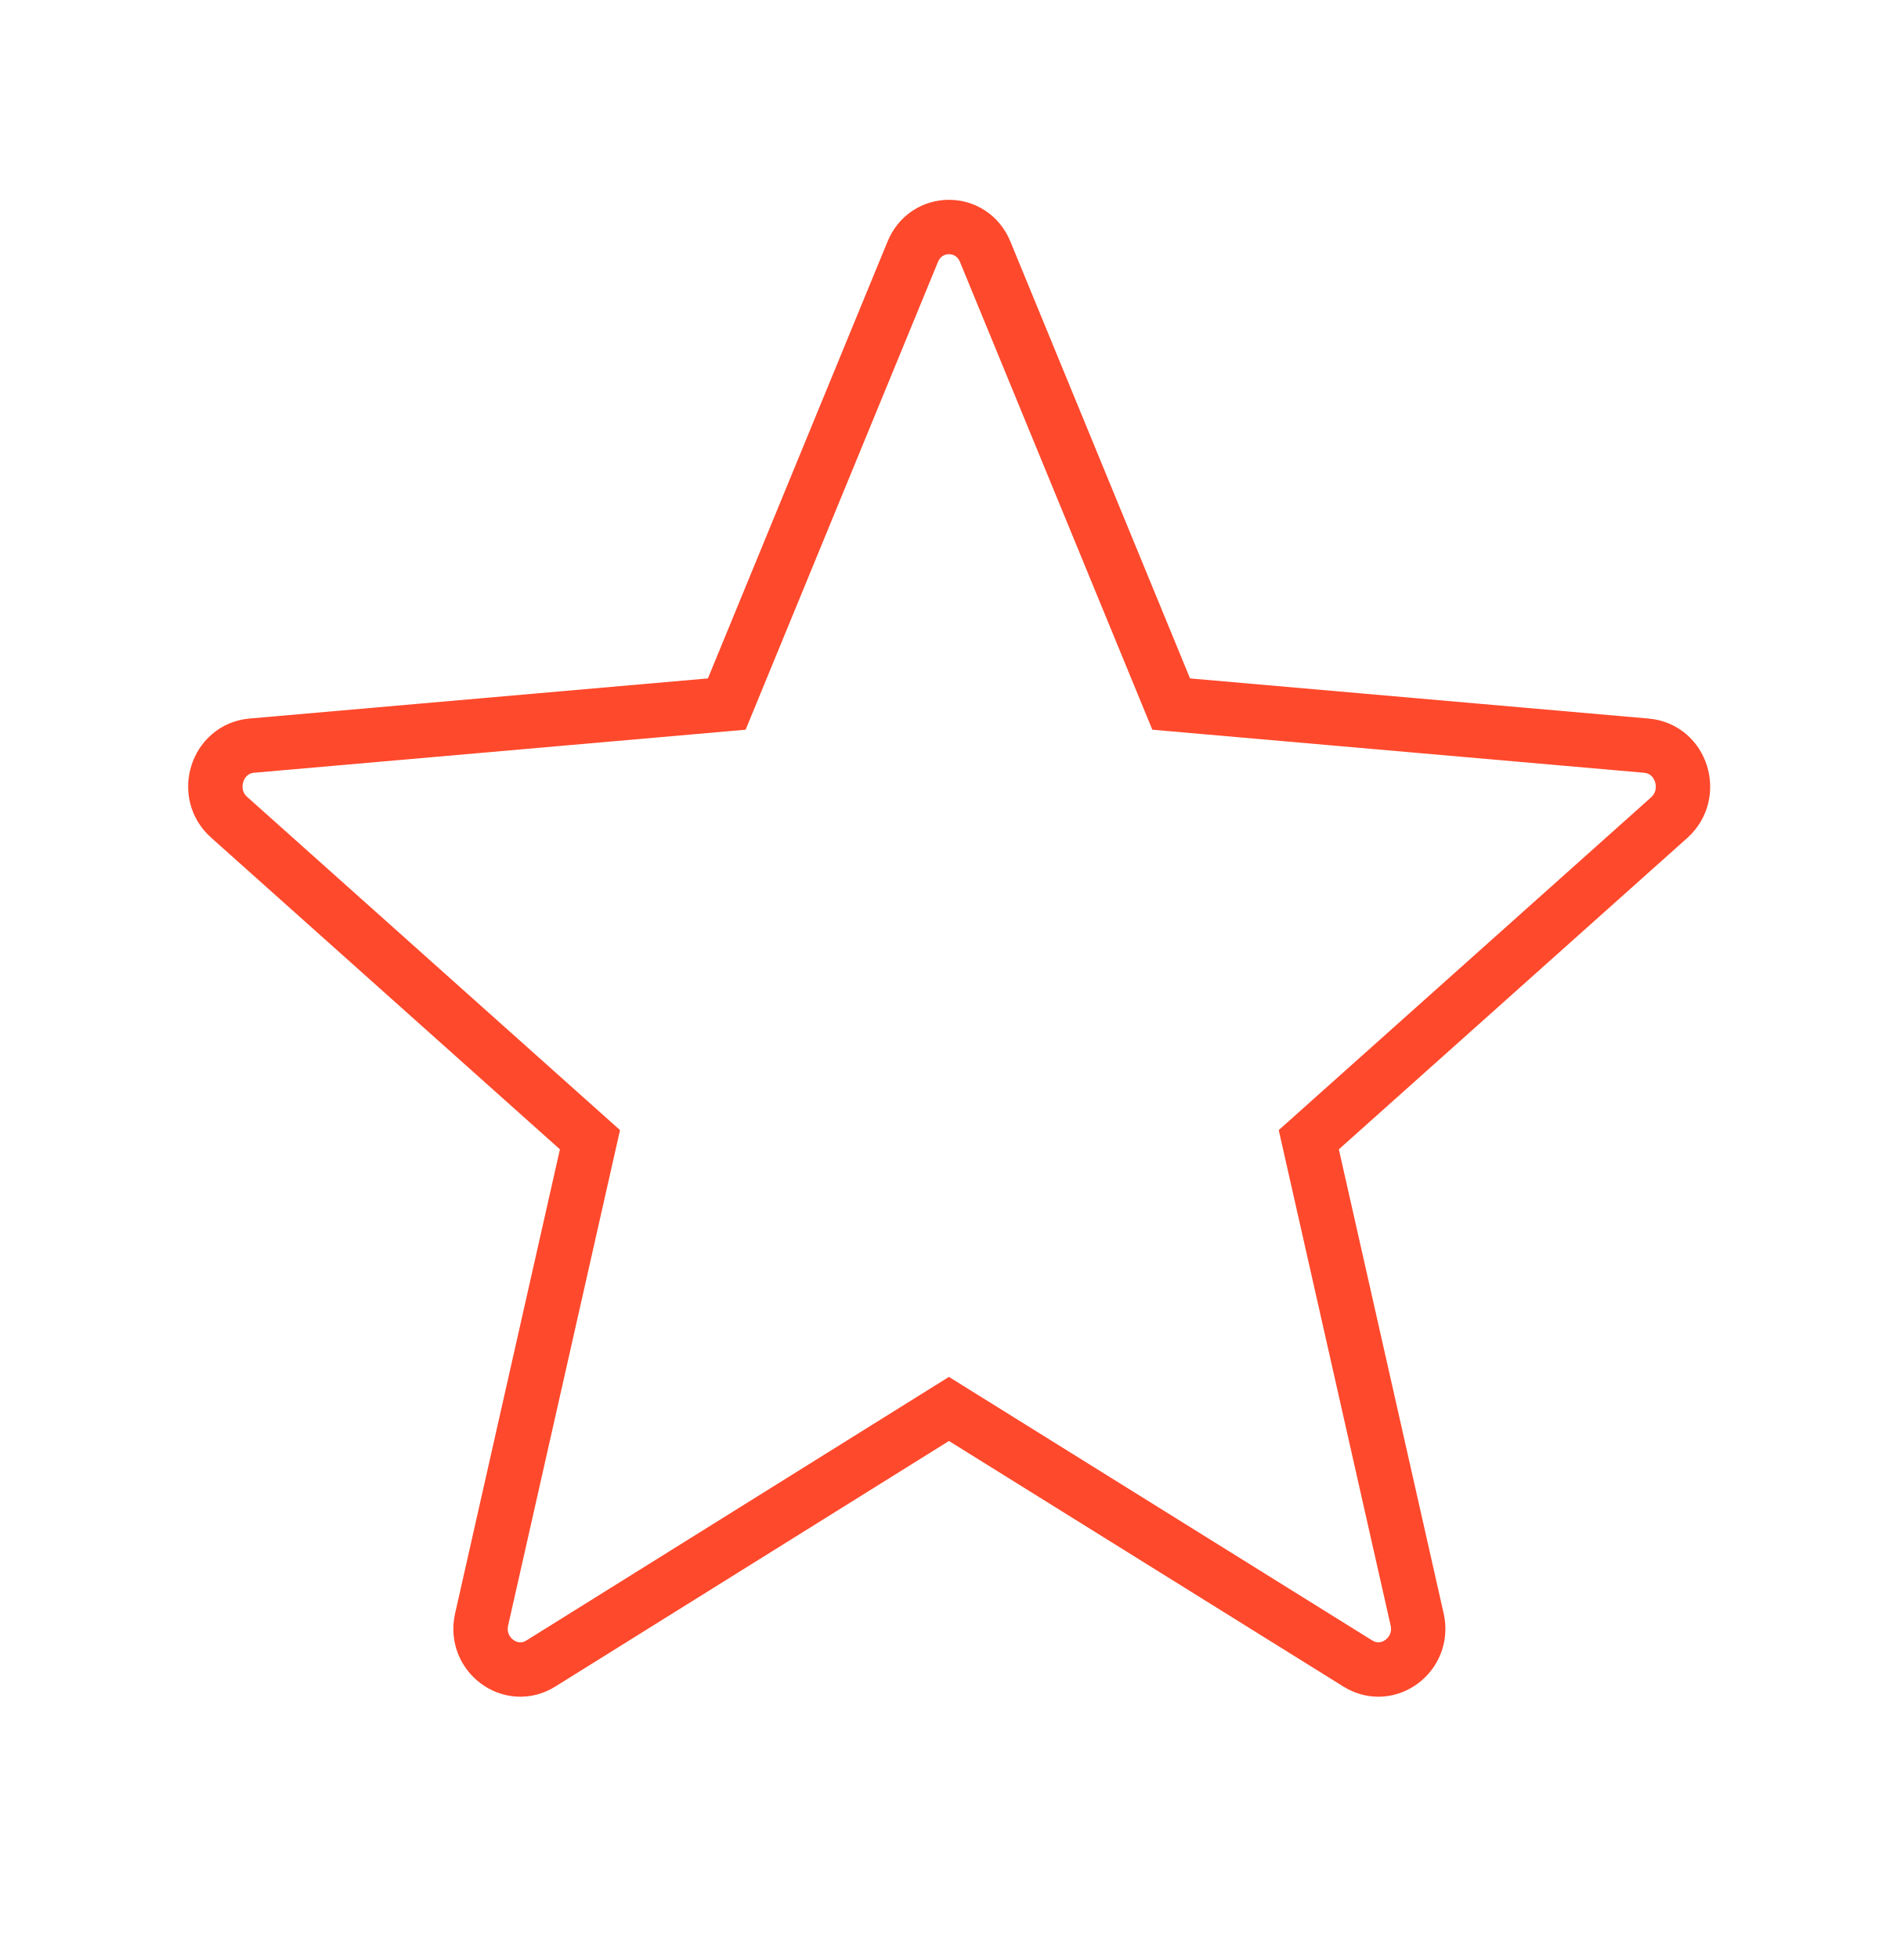
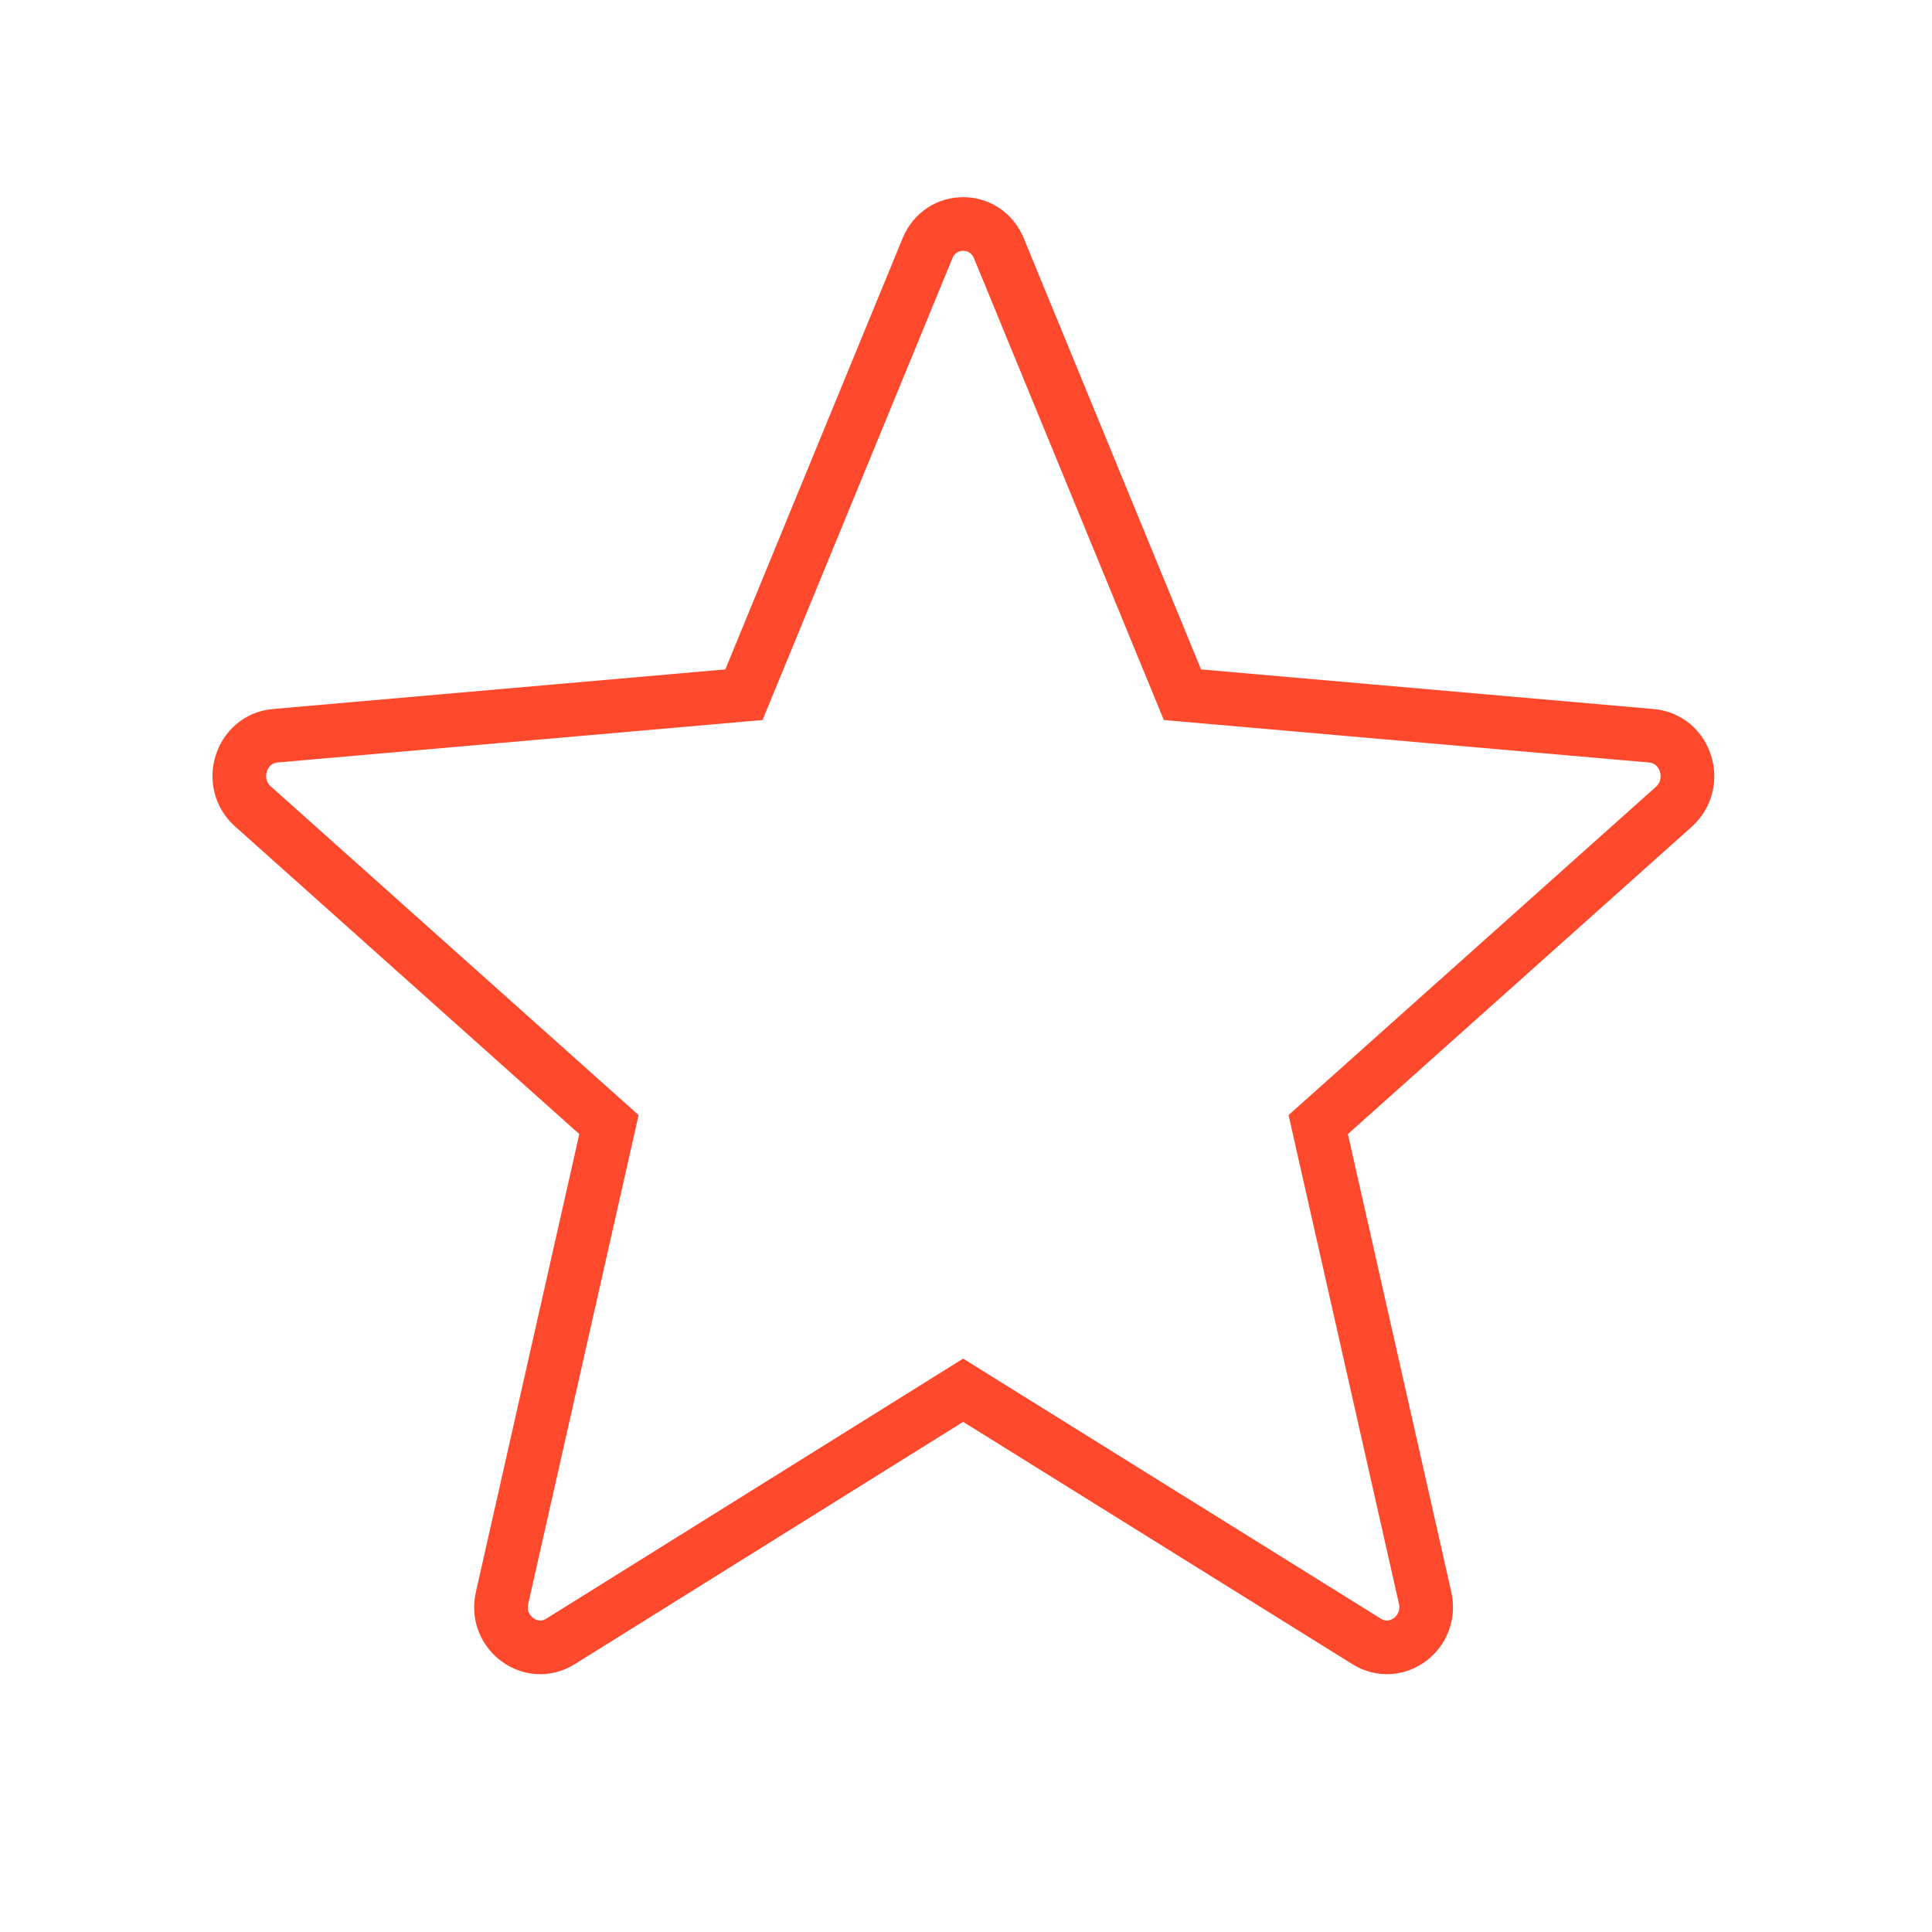
- <svg xmlns="http://www.w3.org/2000/svg" width="35" height="36" viewBox="0 0 35 36" fill="none">
+ <svg xmlns="http://www.w3.org/2000/svg" width="36" height="36" viewBox="0 0 35 36" fill="none">
  <path fill-rule="evenodd" clip-rule="evenodd" d="M17.447 25.905L24.964 30.585C25.517 30.93 26.2 30.42 26.055 29.775L24.063 20.955L30.693 15.03C31.172 14.595 30.925 13.77 30.271 13.71L21.533 12.945L18.116 4.635C17.869 4.02 17.026 4.02 16.779 4.635L13.362 12.945L4.624 13.71C3.984 13.77 3.722 14.595 4.217 15.03L10.847 20.955L8.855 29.775C8.709 30.42 9.393 30.93 9.945 30.585L17.447 25.905Z" stroke="#FF492C" />
</svg>
